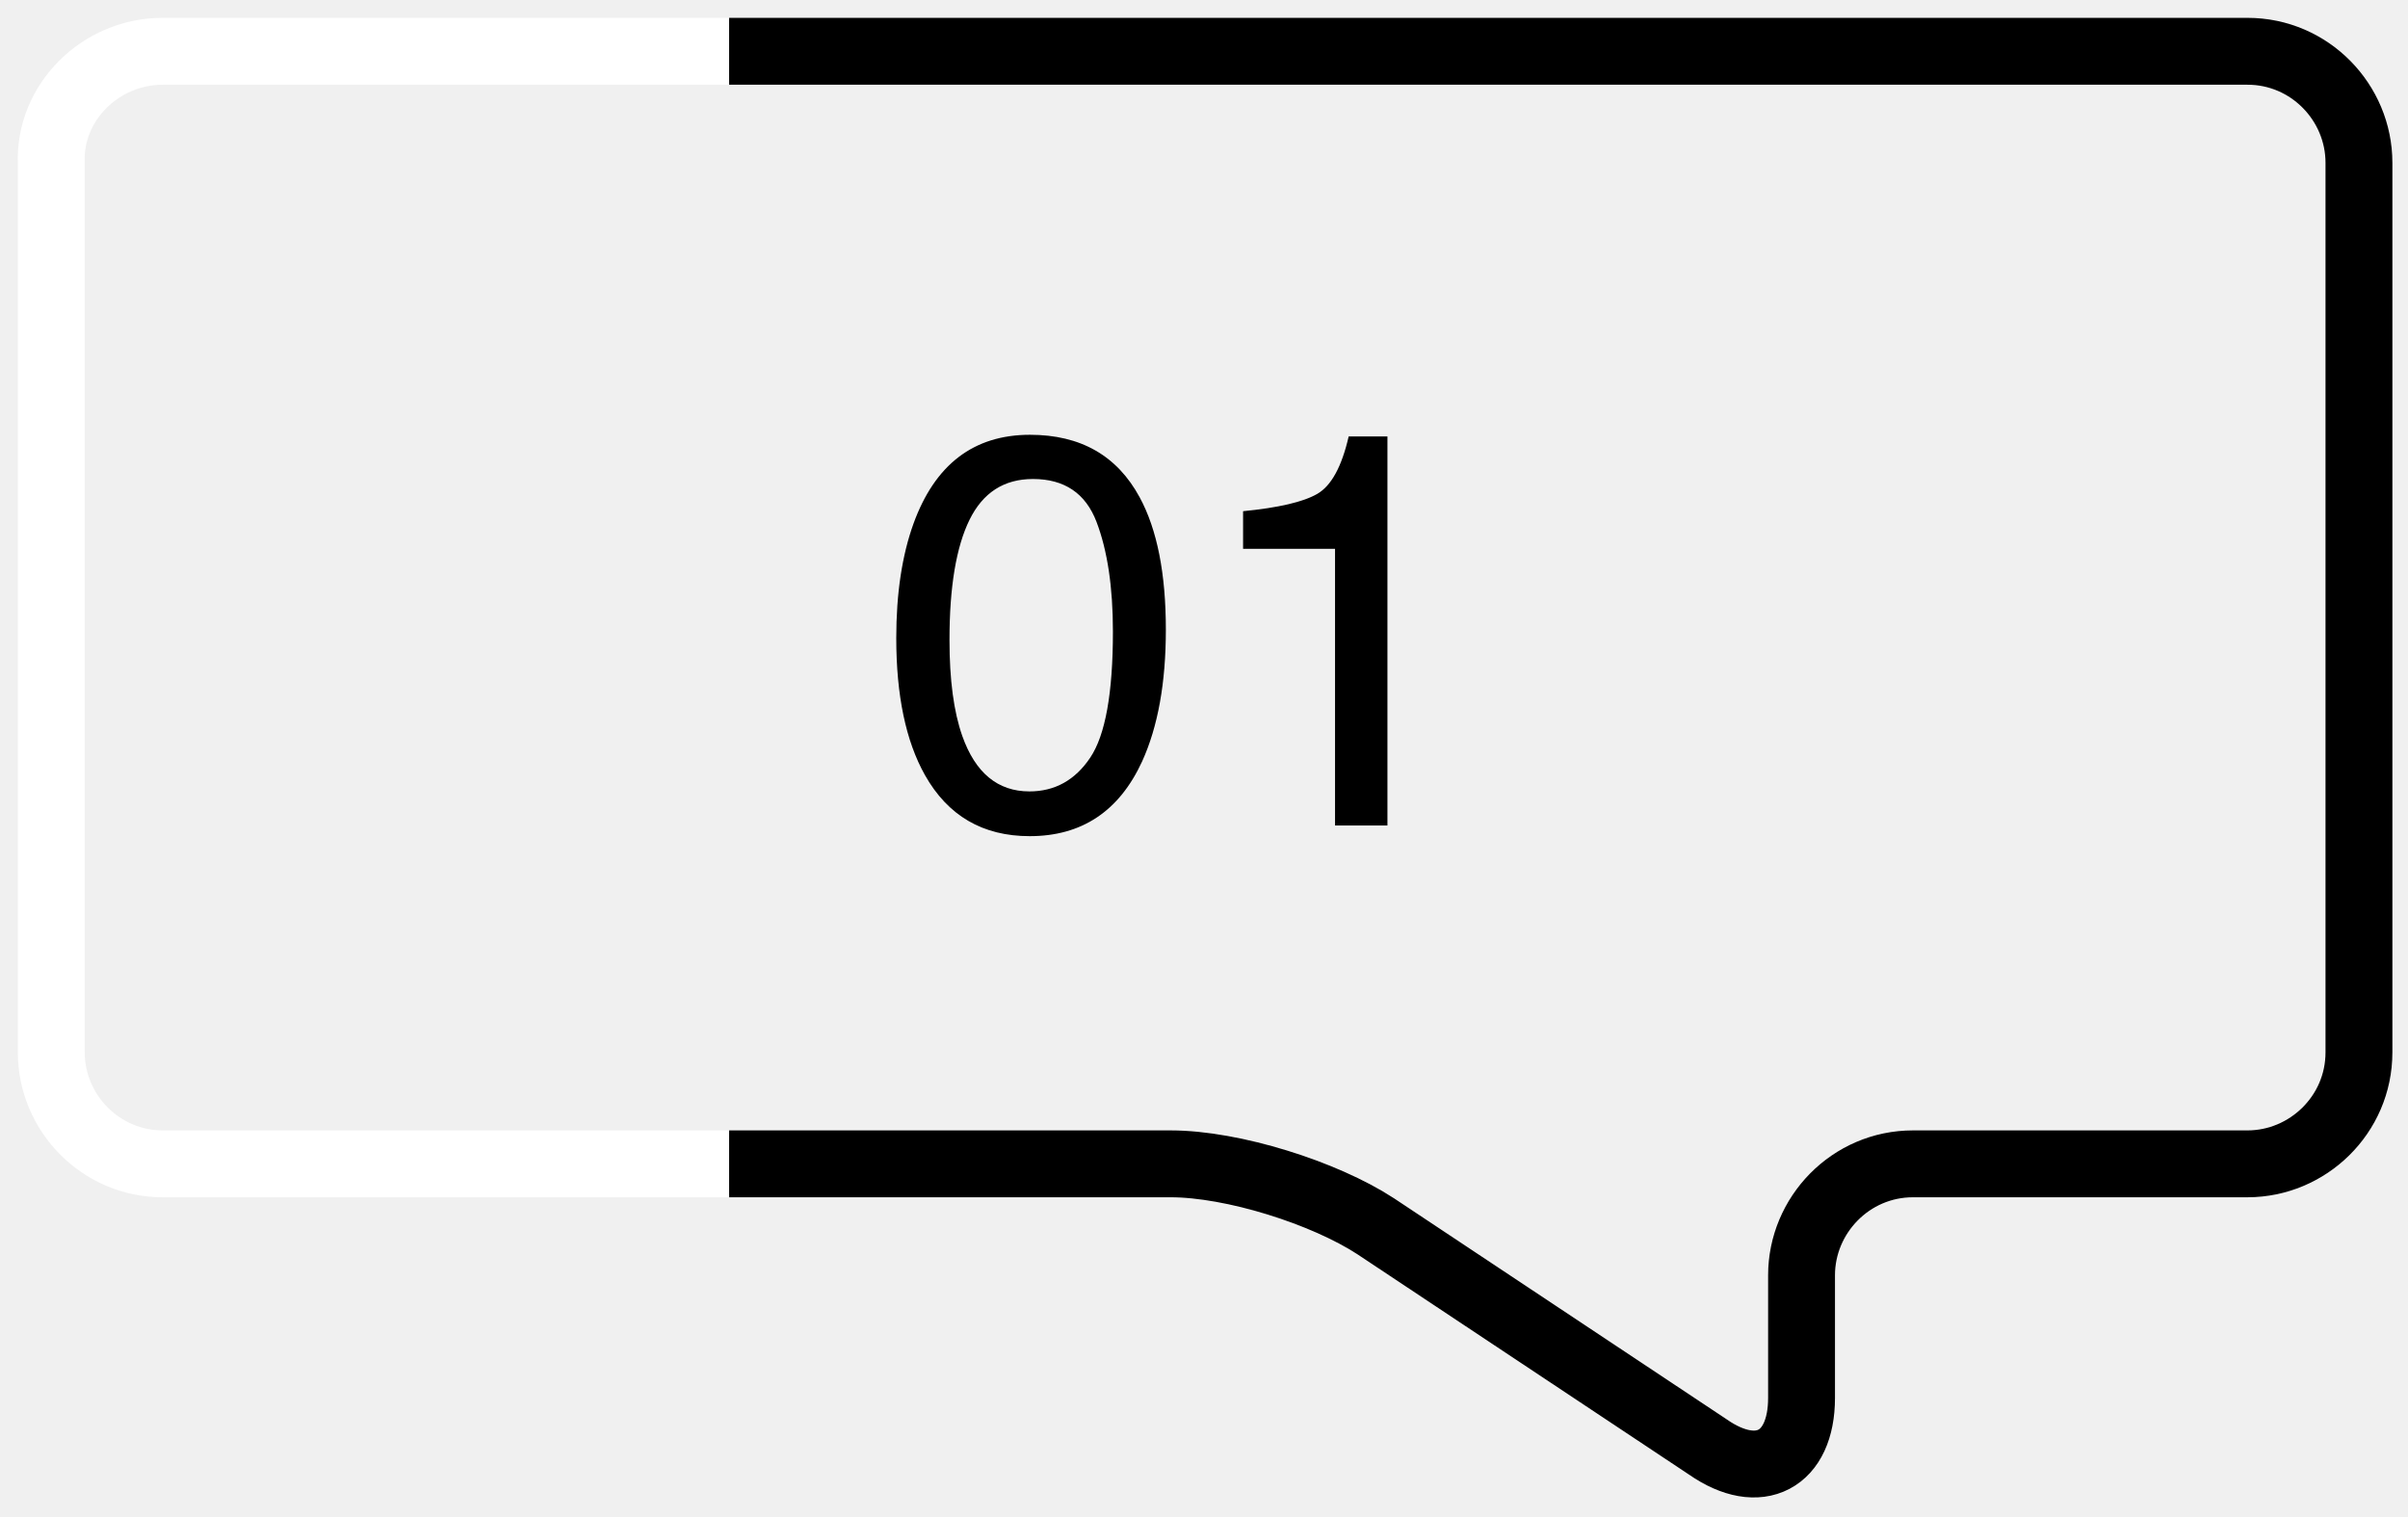
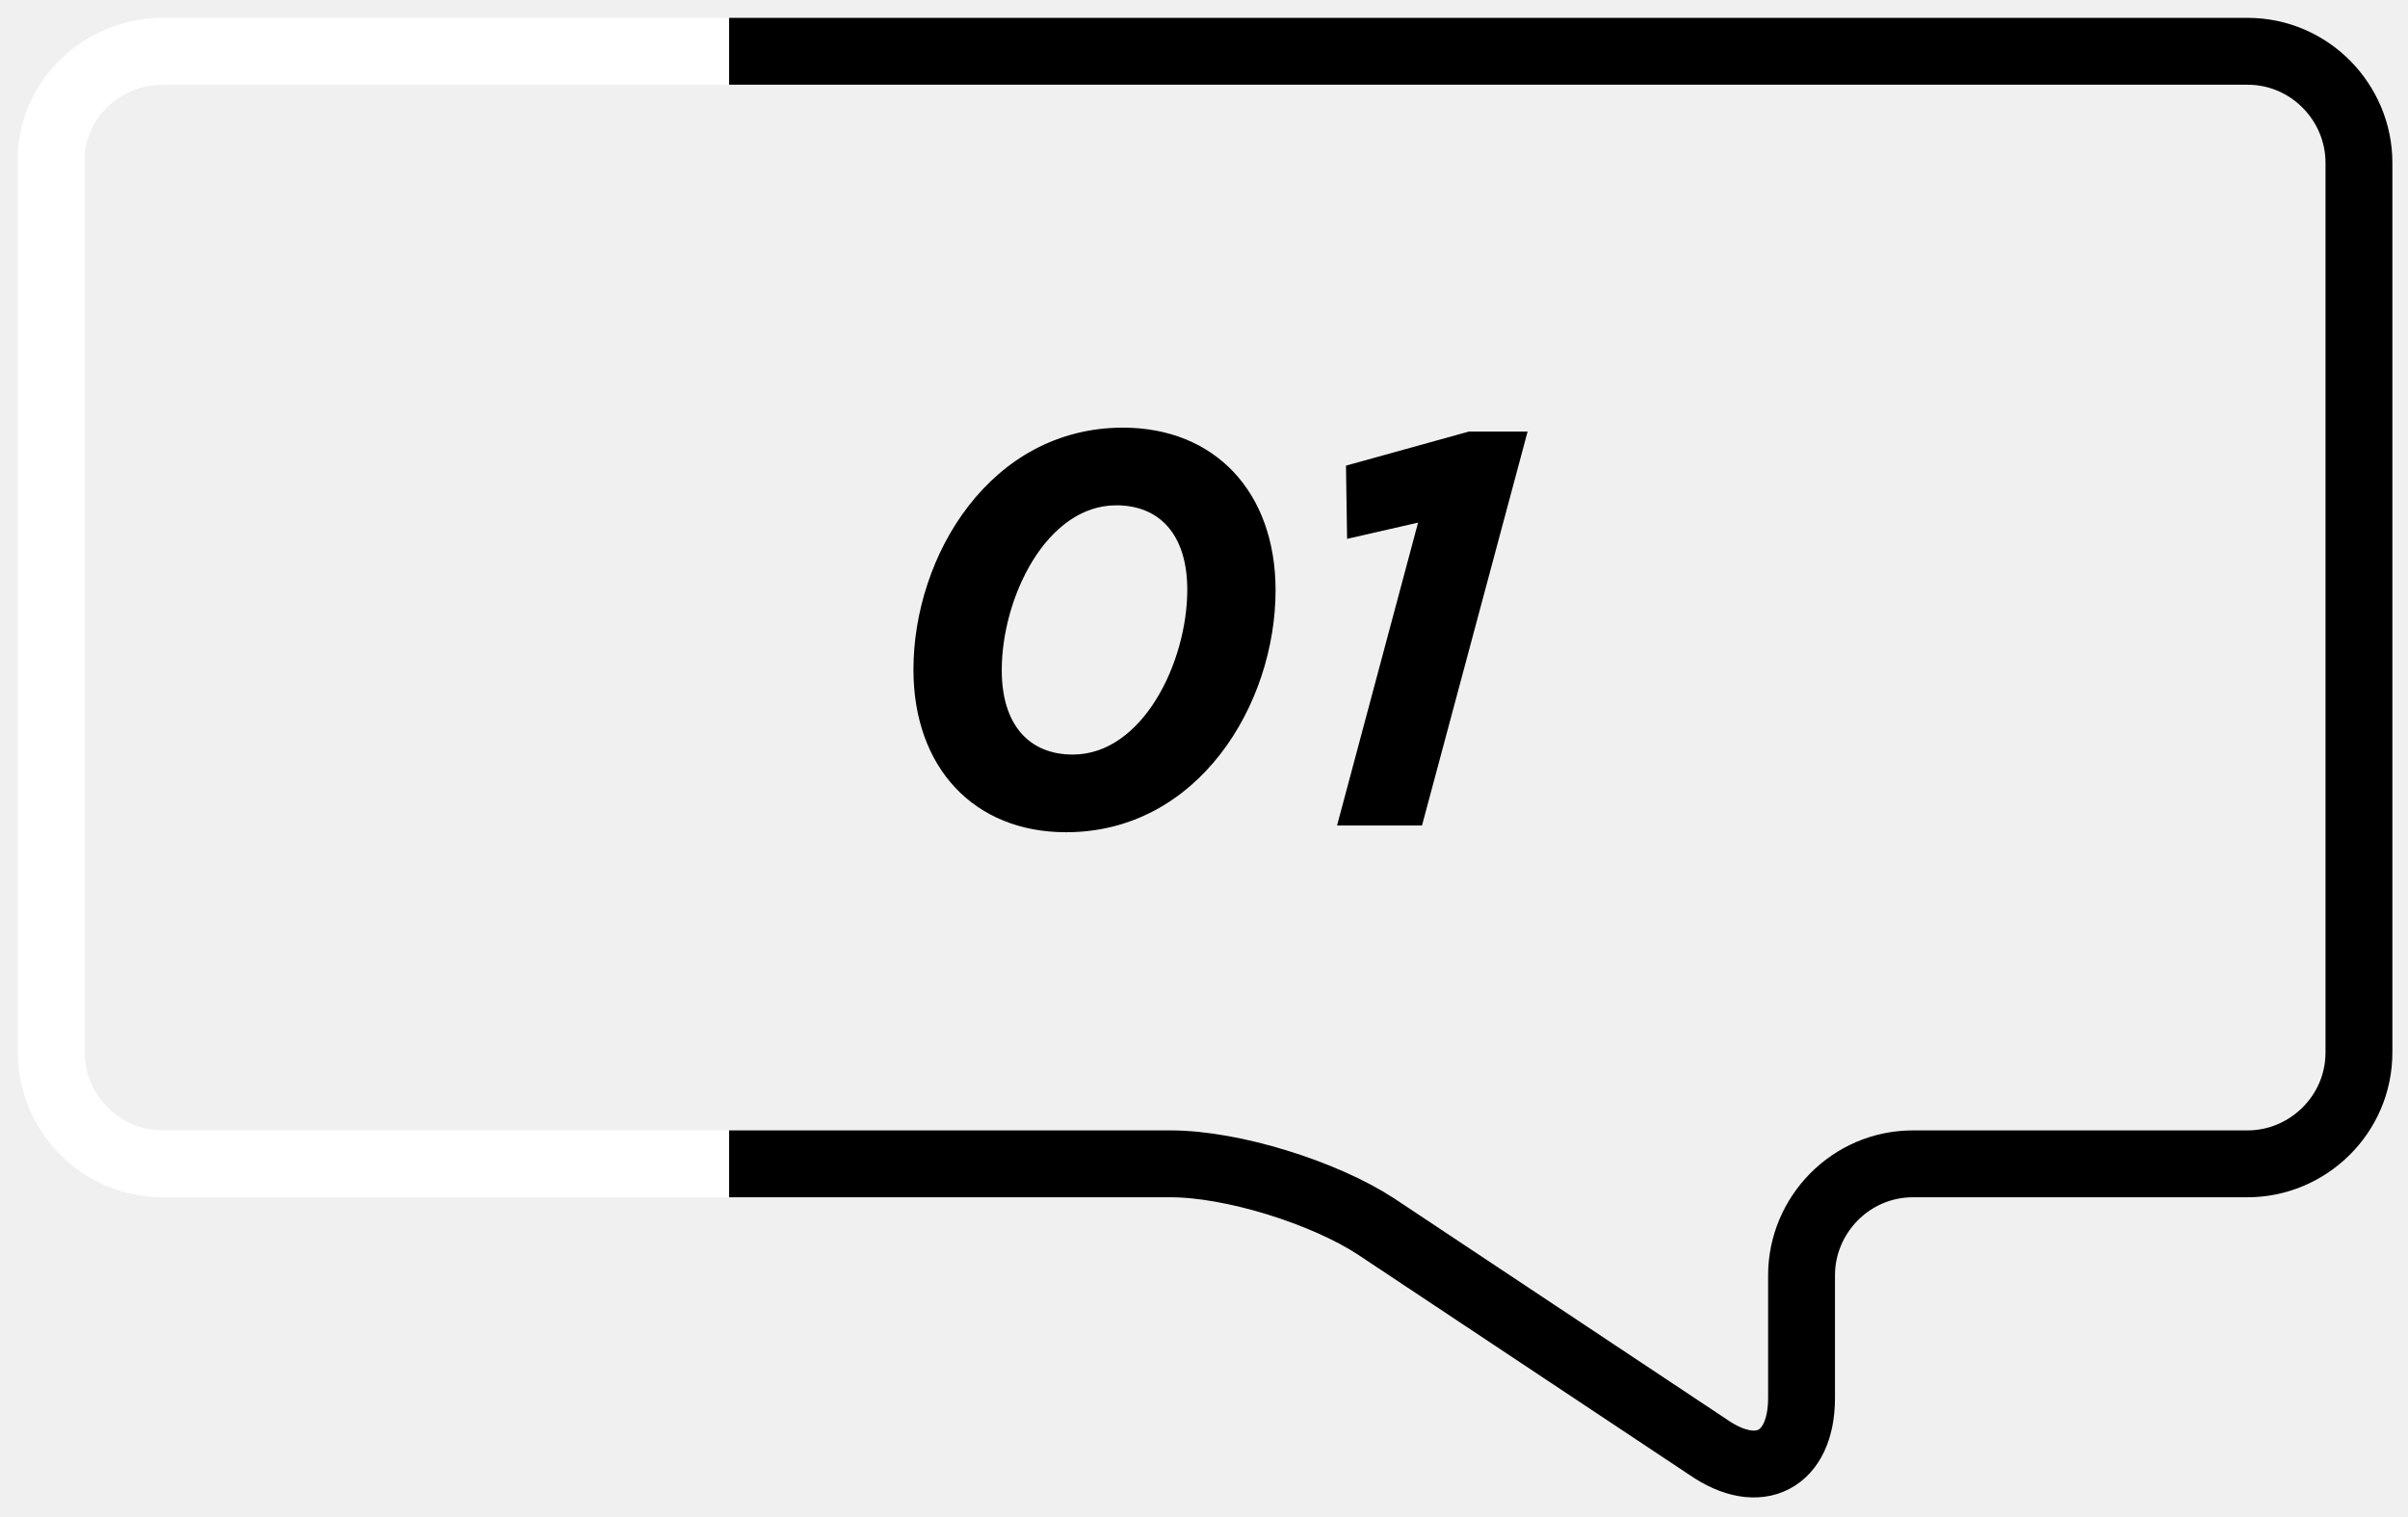
<svg xmlns="http://www.w3.org/2000/svg" width="108px" height="68px" viewBox="0 0 108 68" version="1.1">
  <defs />
  <g id="Page-1" stroke="none" stroke-width="1" fill="none" fill-rule="evenodd">
    <g id="Icons-web-10-copy" transform="translate(2, 2)">
      <rect id="Rectangle-path" x="17.3" y="16.7" width="69.3" height="20.4" />
-       <path d="M49.114,20.304 C49.898,21.748 50.289,23.726 50.289,26.239 C50.289,28.621 49.934,30.592 49.225,32.15 C48.197,34.385 46.516,35.503 44.183,35.503 C42.078,35.503 40.511,34.589 39.483,32.762 C38.626,31.236 38.198,29.188 38.198,26.618 C38.198,24.628 38.455,22.918 38.969,21.491 C39.932,18.831 41.674,17.501 44.195,17.501 C46.463,17.501 48.103,18.435 49.114,20.304 Z M46.899,31.979 C47.577,30.967 47.915,29.082 47.915,26.325 C47.915,24.334 47.67,22.696 47.181,21.411 C46.691,20.126 45.741,19.484 44.329,19.484 C43.032,19.484 42.084,20.093 41.484,21.313 C40.884,22.533 40.585,24.33 40.585,26.704 C40.585,28.491 40.776,29.927 41.16,31.012 C41.747,32.668 42.751,33.496 44.17,33.496 C45.312,33.496 46.222,32.99 46.899,31.979 Z M53.753,22.616 L53.753,20.928 C55.344,20.773 56.453,20.514 57.081,20.151 C57.71,19.787 58.179,18.929 58.489,17.574 L60.227,17.574 L60.227,35.026 L57.877,35.026 L57.877,22.616 L53.753,22.616 Z" id="01" fill="#000000" />
+       <path d="M45.811,35.327 C41.701,35.327 38.969,32.444 38.969,28.033 C38.969,22.92 42.428,17.181 48.368,17.181 C52.478,17.181 55.21,20.063 55.21,24.474 C55.21,29.587 51.751,35.327 45.811,35.327 Z M46.112,31.843 C49.245,31.843 51.25,27.707 51.25,24.449 C51.25,21.968 49.997,20.664 48.067,20.664 C44.934,20.664 42.929,24.8 42.929,28.058 C42.929,30.539 44.182,31.843 46.112,31.843 Z M57.967,35.026 L61.777,35.026 L66.514,17.356 L63.882,17.356 L58.368,18.885 L58.418,22.168 L61.601,21.441 L57.967,35.026 Z" id="01" fill="#000000" />
      <path d="M5.3,0.3 L98.8,0.3 C101.6,0.3 103.8,2.6 103.8,5.3 L103.8,45.2 C103.8,48 101.5,50.2 98.8,50.2 L83.8,50.2 C81,50.2 78.8,52.5 78.8,55.2 L78.8,60.7 C78.8,63.5 76.9,64.5 74.6,62.9 L59.7,53 C57.4,51.5 53.3,50.2 50.5,50.2 L5.3,50.2 C2.5,50.2 0.3,47.9 0.3,45.2 L0.3,5.3 C0.2,2.6 2.5,0.3 5.3,0.3" id="Shape" stroke="#FFFFFF" stroke-width="3" />
      <path d="M30.7,0.3 L98.8,0.3 C101.6,0.3 103.8,2.6 103.8,5.3 L103.8,45.2 C103.8,48 101.5,50.2 98.8,50.2 L83.8,50.2 C81,50.2 78.8,52.5 78.8,55.2 L78.8,60.7 C78.8,63.5 76.9,64.5 74.6,62.9 L59.7,53 C57.4,51.5 53.3,50.2 50.5,50.2 L30.7,50.2" id="Shape" stroke="#000000" stroke-width="3" />
    </g>
  </g>
</svg>
